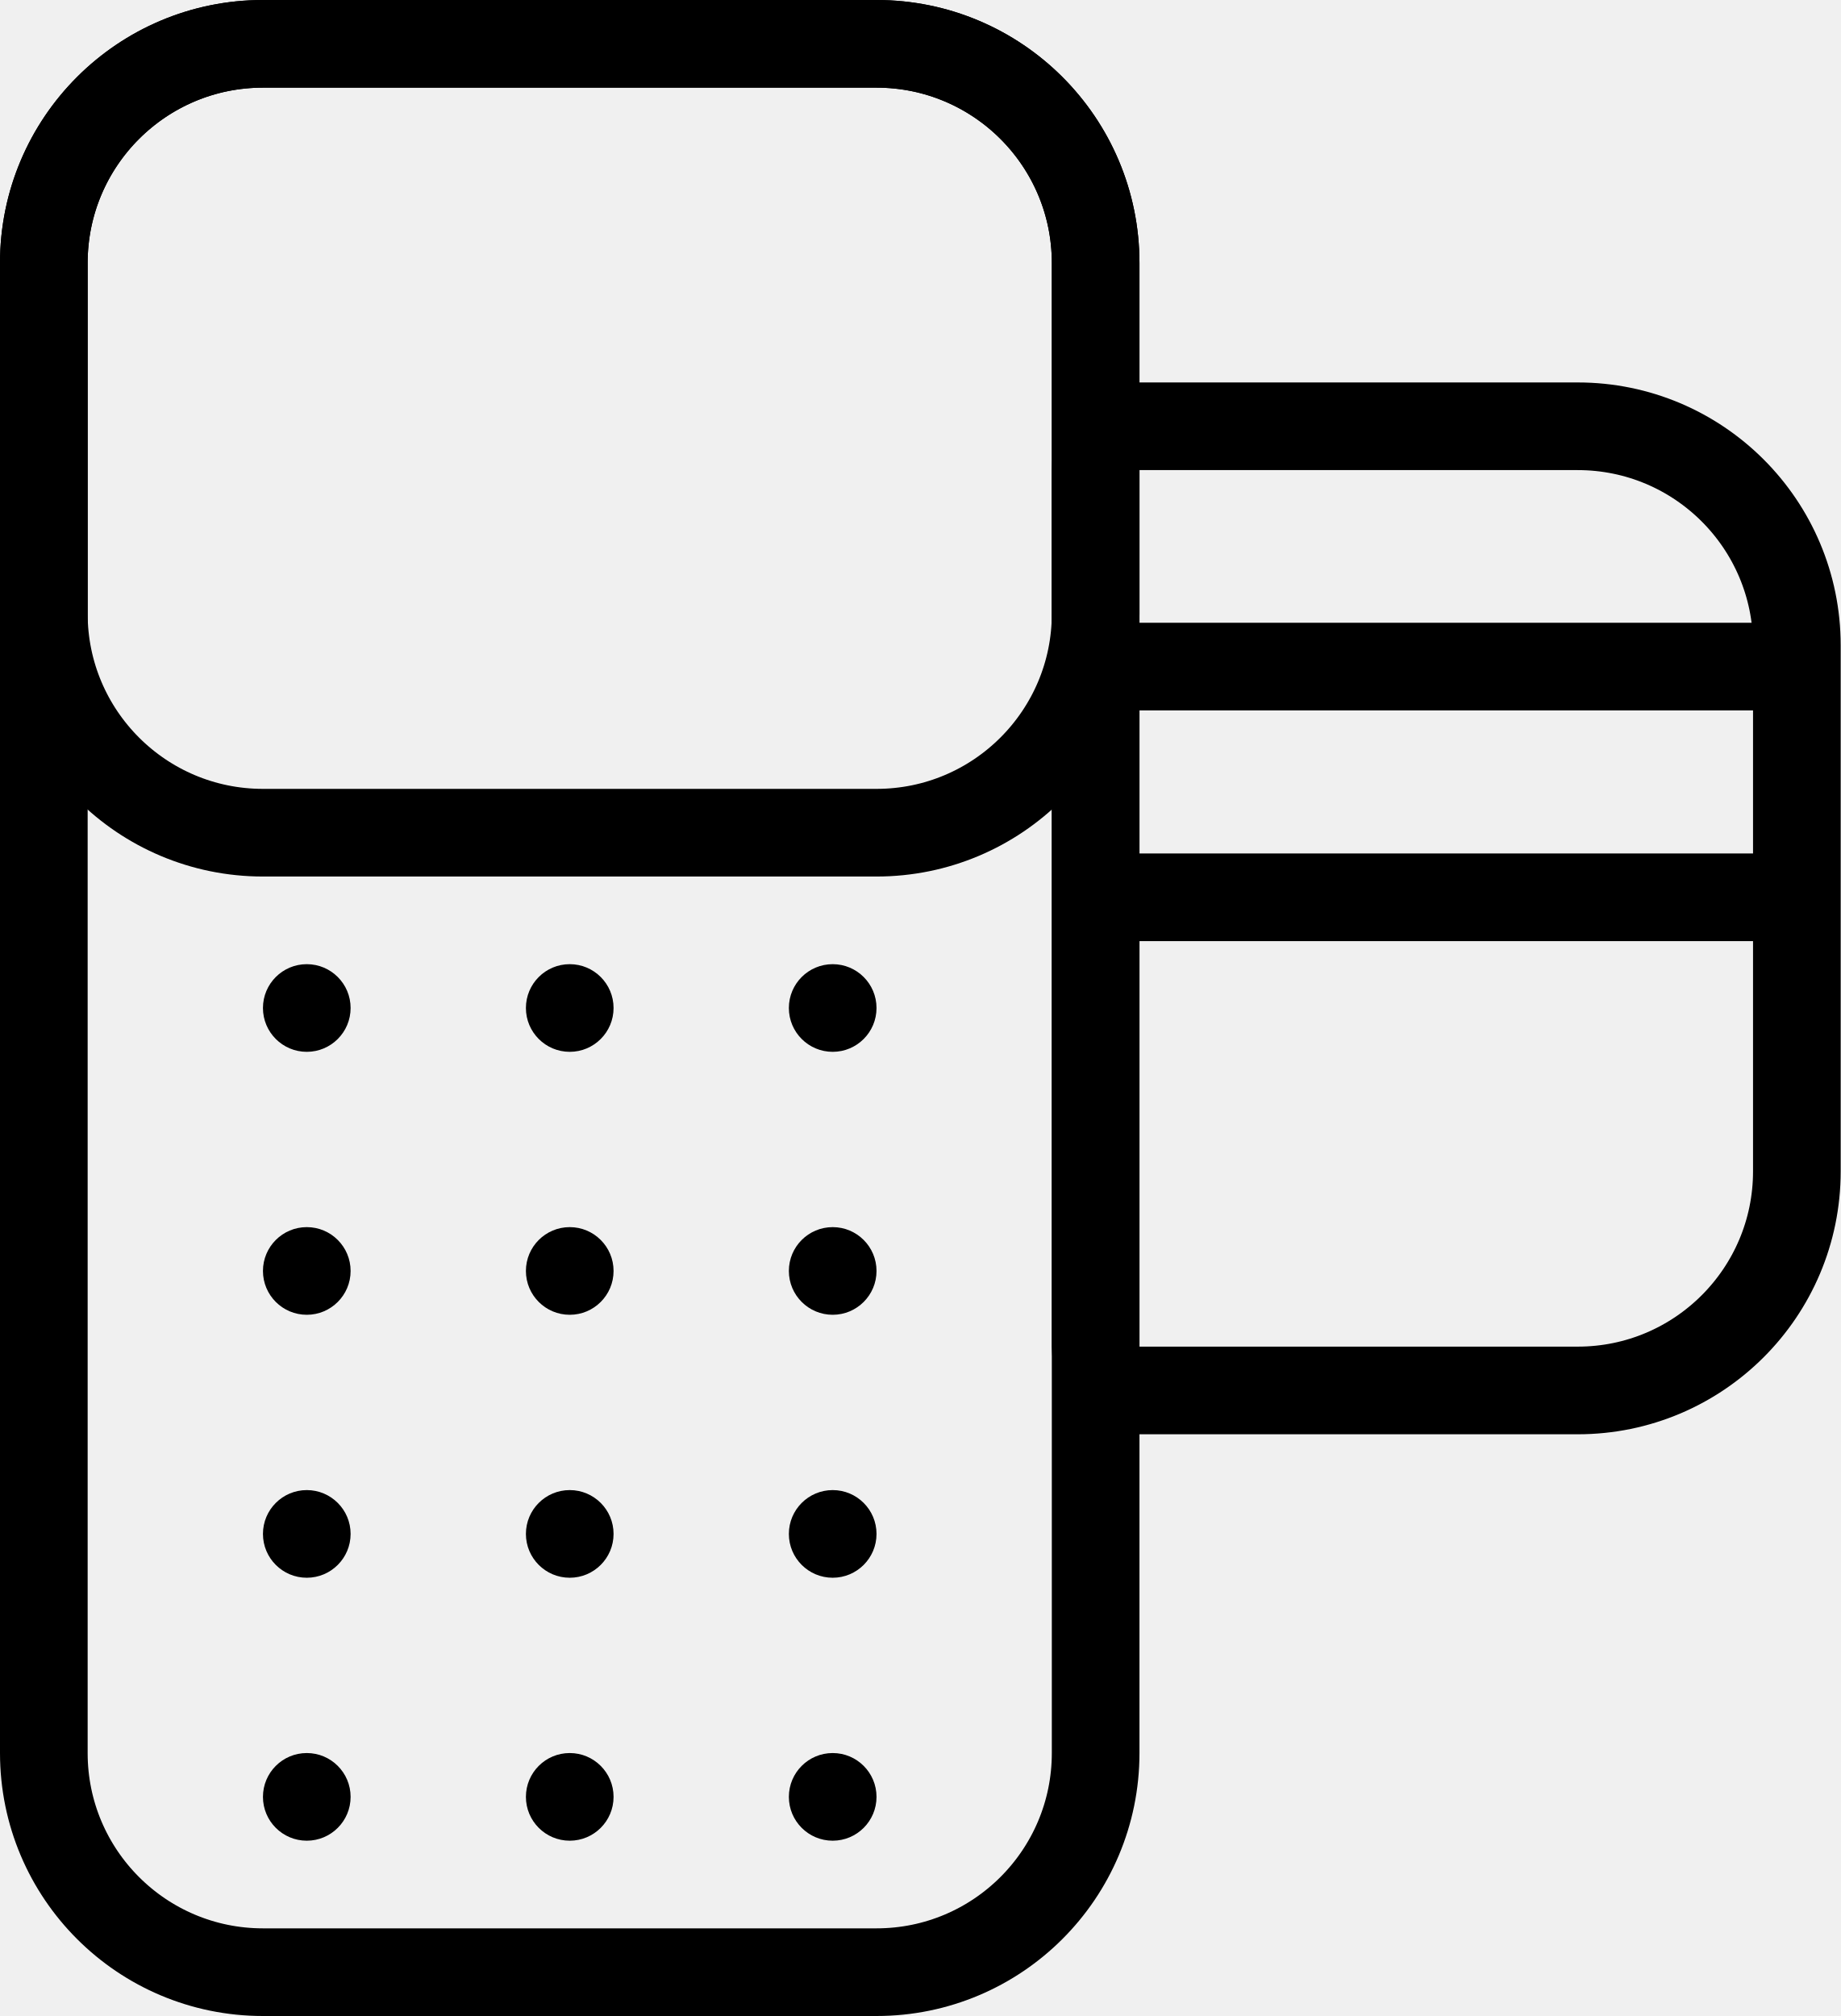
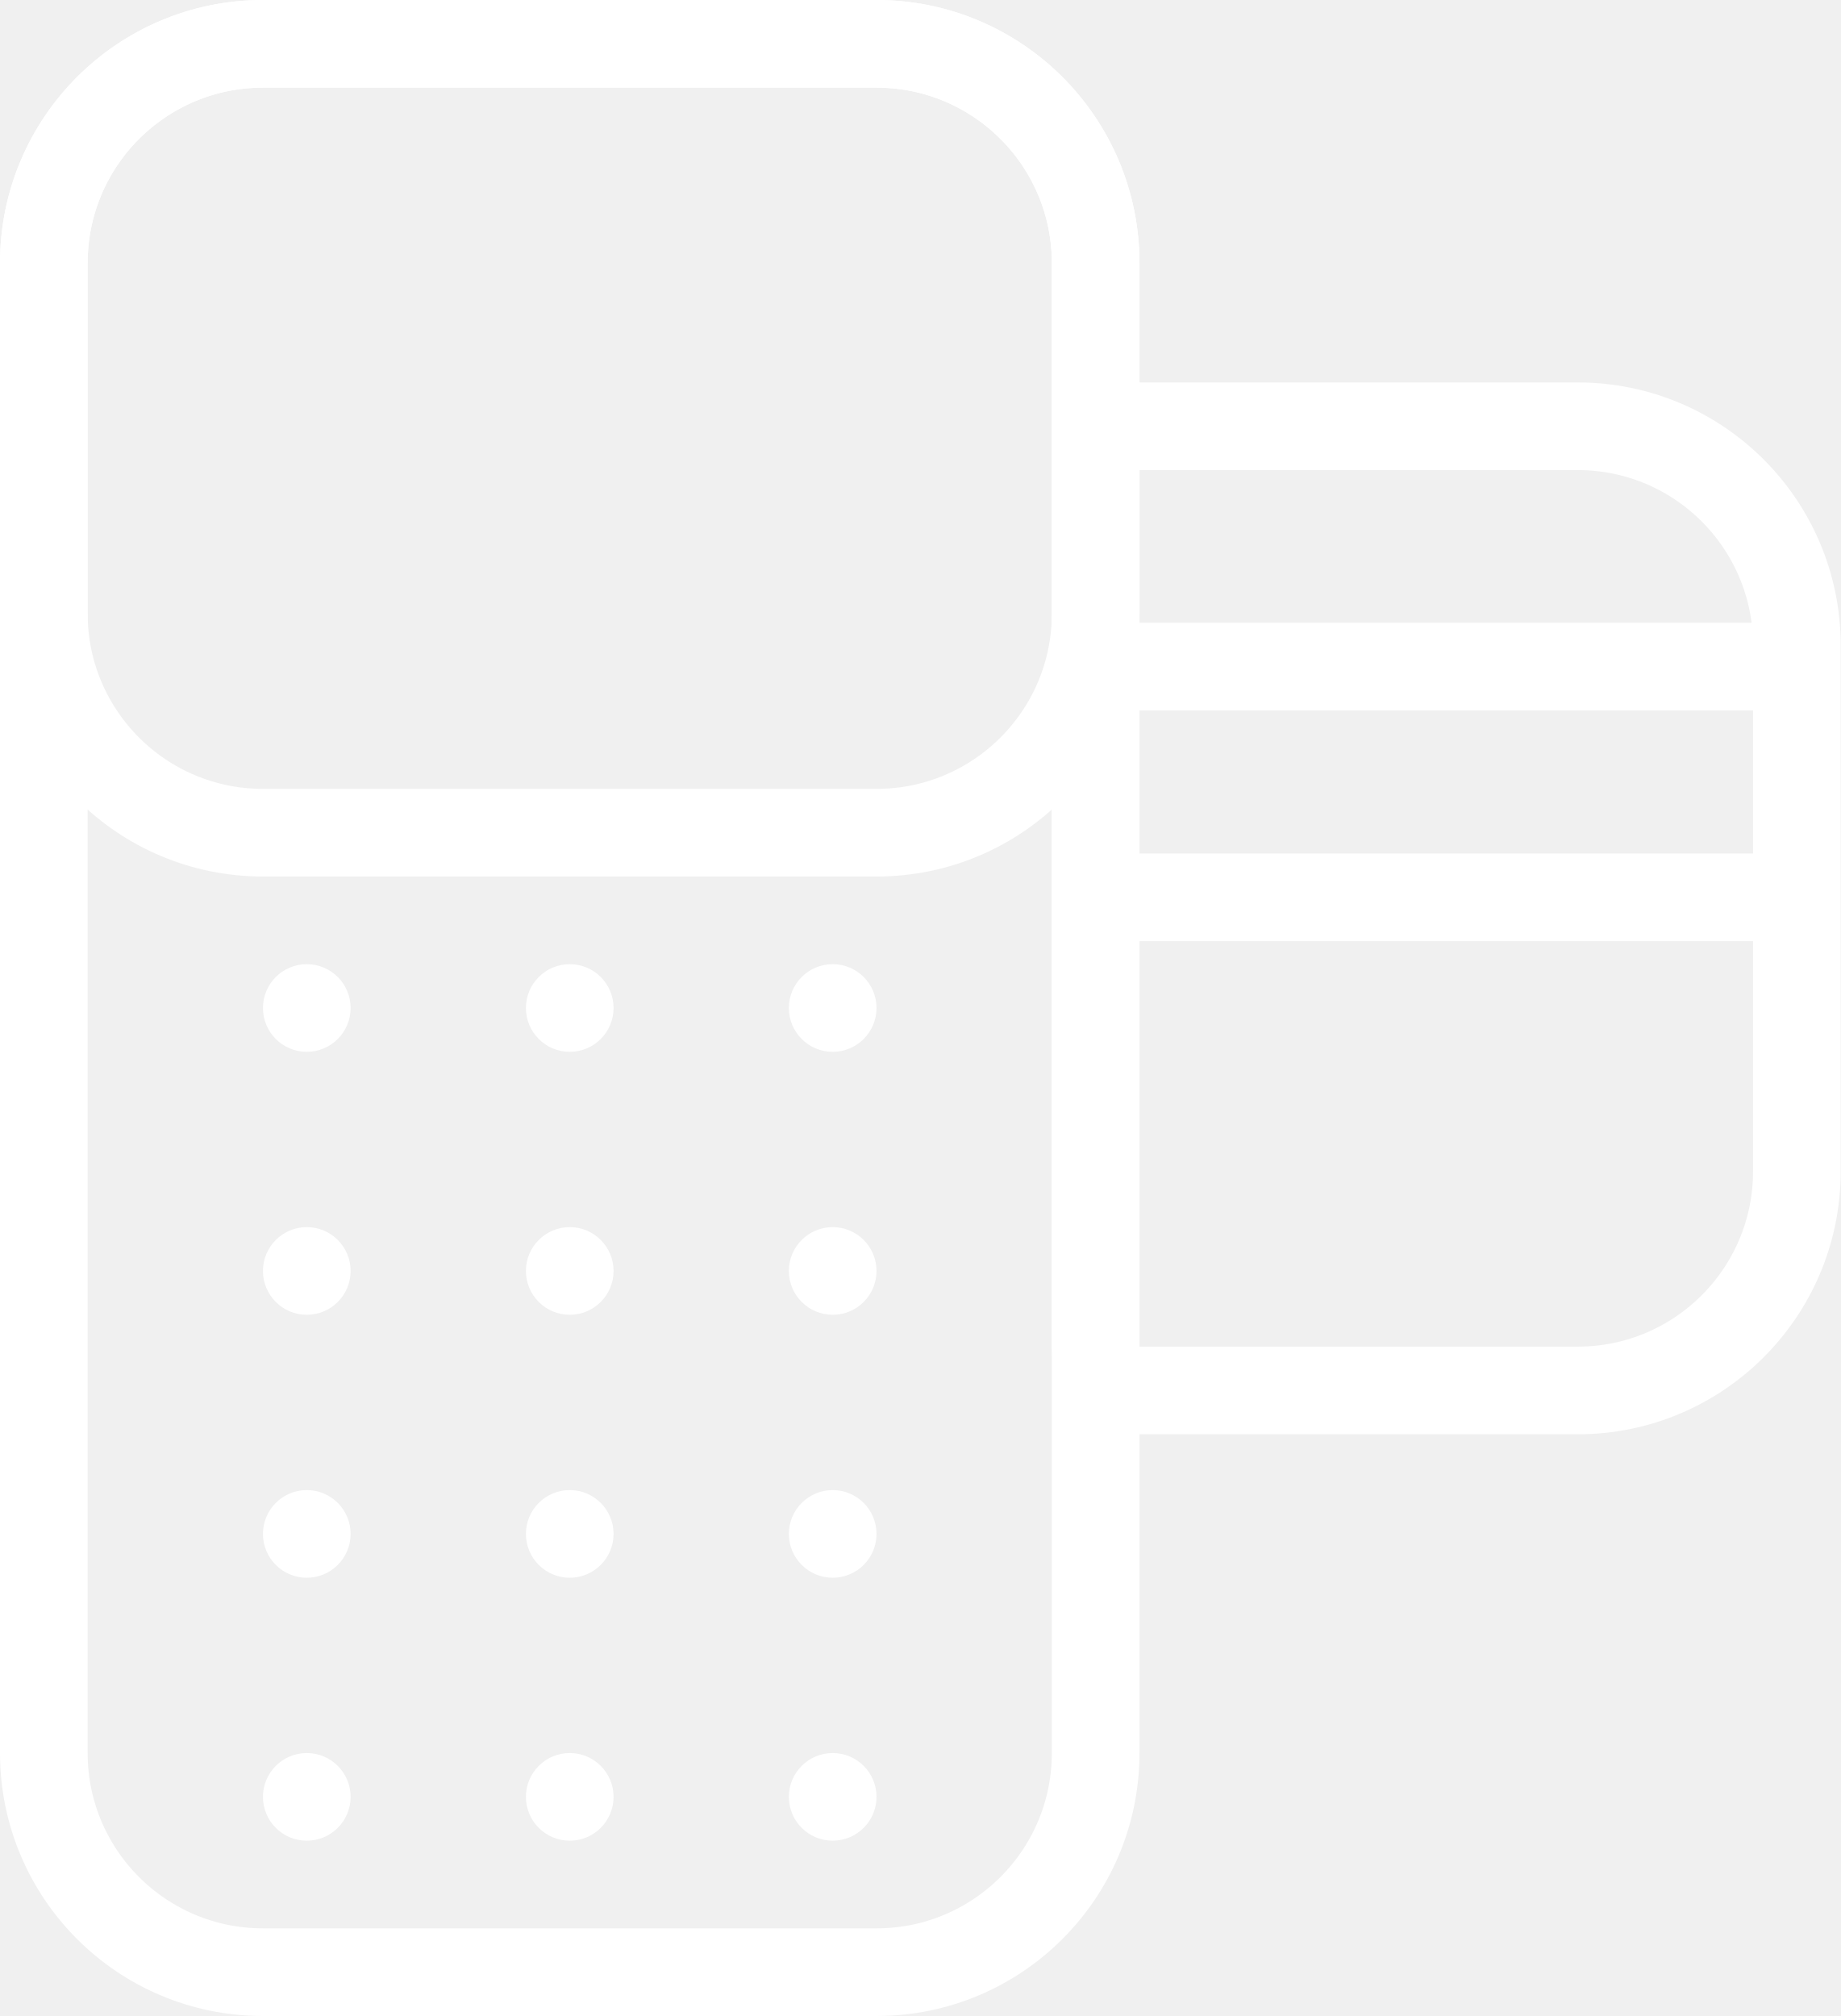
<svg xmlns="http://www.w3.org/2000/svg" width="21" height="23" viewBox="0 0 21 23">
-   <g id="Group_47490" data-name="Group 47490" transform="translate(-1689 9292)">
-     <g id="Rectangle_6190" data-name="Rectangle 6190" transform="translate(1689 -9292)" fill="none" stroke="#000" stroke-width="1">
+   <g id="Group_47684" data-name="Group 47684" transform="translate(-1689 9292)">
+     <g id="Rectangle_6190" data-name="Rectangle 6190" transform="translate(1689 -9292)" fill="none" stroke="#fff" stroke-width="1">
      <rect width="13" height="23" rx="3" stroke="none" />
      <rect x="0.5" y="0.5" width="12" height="22" rx="2.5" fill="none" />
    </g>
-     <g id="Rectangle_6191" data-name="Rectangle 6191" transform="translate(1689 -9292)" fill="none" stroke="#000" stroke-width="1">
+     <g id="Rectangle_6191" data-name="Rectangle 6191" transform="translate(1689 -9292)" fill="none" stroke="#fff" stroke-width="1">
      <rect width="13" height="10" rx="3" stroke="none" />
      <rect x="0.5" y="0.5" width="12" height="9" rx="2.5" fill="none" />
    </g>
-     <g id="Rectangle_6192" data-name="Rectangle 6192" transform="translate(1701 -9287.637)" fill="none" stroke="#000" stroke-width="1">
+     <g id="Rectangle_6192" data-name="Rectangle 6192" transform="translate(1701 -9287.637)" fill="none" stroke="#fff" stroke-width="1">
      <path d="M0,0H6A3,3,0,0,1,9,3V9a3,3,0,0,1-3,3H0a0,0,0,0,1,0,0V0A0,0,0,0,1,0,0Z" stroke="none" />
      <path d="M1,.5H6A2.5,2.5,0,0,1,8.5,3V9A2.5,2.5,0,0,1,6,11.5H1A.5.5,0,0,1,.5,11V1A.5.5,0,0,1,1,.5Z" fill="none" />
    </g>
-     <path id="Path_94913" data-name="Path 94913" d="M1823-9418.545h8.545" transform="translate(-121.817 134.15)" fill="none" stroke="#000" stroke-width="1" />
-     <path id="Path_94914" data-name="Path 94914" d="M1823-9418.545h8.545" transform="translate(-121.817 136.782)" fill="none" stroke="#000" stroke-width="1" />
+     <path id="Path_94913" data-name="Path 94913" d="M1823-9418.545h8.545" transform="translate(-121.817 134.15)" fill="none" stroke="#fff" stroke-width="1" />
+     <path id="Path_94914" data-name="Path 94914" d="M1823-9418.545h8.545" transform="translate(-121.817 136.782)" fill="none" stroke="#fff" stroke-width="1" />
    <g id="Group_47484" data-name="Group 47484" transform="translate(0 -1)">
-       <circle id="Ellipse_1297" data-name="Ellipse 1297" cx="0.5" cy="0.5" r="0.5" transform="translate(1692 -9280)" />
-       <circle id="Ellipse_1306" data-name="Ellipse 1306" cx="0.5" cy="0.5" r="0.5" transform="translate(1692 -9274)" />
-       <circle id="Ellipse_1302" data-name="Ellipse 1302" cx="0.5" cy="0.5" r="0.5" transform="translate(1692 -9277)" />
-       <circle id="Ellipse_1305" data-name="Ellipse 1305" cx="0.5" cy="0.5" r="0.5" transform="translate(1692 -9271)" />
-       <circle id="Ellipse_1298" data-name="Ellipse 1298" cx="0.5" cy="0.5" r="0.5" transform="translate(1695 -9280)" />
-       <circle id="Ellipse_1307" data-name="Ellipse 1307" cx="0.5" cy="0.5" r="0.5" transform="translate(1695 -9274)" />
-       <circle id="Ellipse_1301" data-name="Ellipse 1301" cx="0.5" cy="0.5" r="0.5" transform="translate(1695 -9277)" />
-       <circle id="Ellipse_1304" data-name="Ellipse 1304" cx="0.5" cy="0.5" r="0.5" transform="translate(1695 -9271)" />
-       <circle id="Ellipse_1299" data-name="Ellipse 1299" cx="0.5" cy="0.5" r="0.5" transform="translate(1698 -9280)" />
-       <circle id="Ellipse_1308" data-name="Ellipse 1308" cx="0.5" cy="0.5" r="0.5" transform="translate(1698 -9274)" />
-       <circle id="Ellipse_1300" data-name="Ellipse 1300" cx="0.5" cy="0.5" r="0.5" transform="translate(1698 -9277)" />
-       <circle id="Ellipse_1303" data-name="Ellipse 1303" cx="0.5" cy="0.5" r="0.5" transform="translate(1698 -9271)" />
+       <circle id="Ellipse_1297" data-name="Ellipse 1297" cx="0.5" cy="0.5" r="0.5" transform="translate(1692 -9280)" fill="#fff" />
+       <circle id="Ellipse_1306" data-name="Ellipse 1306" cx="0.5" cy="0.5" r="0.5" transform="translate(1692 -9274)" fill="#fff" />
+       <circle id="Ellipse_1302" data-name="Ellipse 1302" cx="0.5" cy="0.5" r="0.5" transform="translate(1692 -9277)" fill="#fff" />
+       <circle id="Ellipse_1305" data-name="Ellipse 1305" cx="0.5" cy="0.5" r="0.5" transform="translate(1692 -9271)" fill="#fff" />
+       <circle id="Ellipse_1298" data-name="Ellipse 1298" cx="0.5" cy="0.5" r="0.5" transform="translate(1695 -9280)" fill="#fff" />
+       <circle id="Ellipse_1307" data-name="Ellipse 1307" cx="0.5" cy="0.5" r="0.5" transform="translate(1695 -9274)" fill="#fff" />
+       <circle id="Ellipse_1301" data-name="Ellipse 1301" cx="0.5" cy="0.5" r="0.5" transform="translate(1695 -9277)" fill="#fff" />
+       <circle id="Ellipse_1304" data-name="Ellipse 1304" cx="0.5" cy="0.5" r="0.5" transform="translate(1695 -9271)" fill="#fff" />
+       <circle id="Ellipse_1299" data-name="Ellipse 1299" cx="0.5" cy="0.5" r="0.5" transform="translate(1698 -9280)" fill="#fff" />
+       <circle id="Ellipse_1308" data-name="Ellipse 1308" cx="0.5" cy="0.5" r="0.5" transform="translate(1698 -9274)" fill="#fff" />
+       <circle id="Ellipse_1300" data-name="Ellipse 1300" cx="0.5" cy="0.5" r="0.5" transform="translate(1698 -9277)" fill="#fff" />
+       <circle id="Ellipse_1303" data-name="Ellipse 1303" cx="0.5" cy="0.5" r="0.5" transform="translate(1698 -9271)" fill="#fff" />
    </g>
  </g>
</svg>
